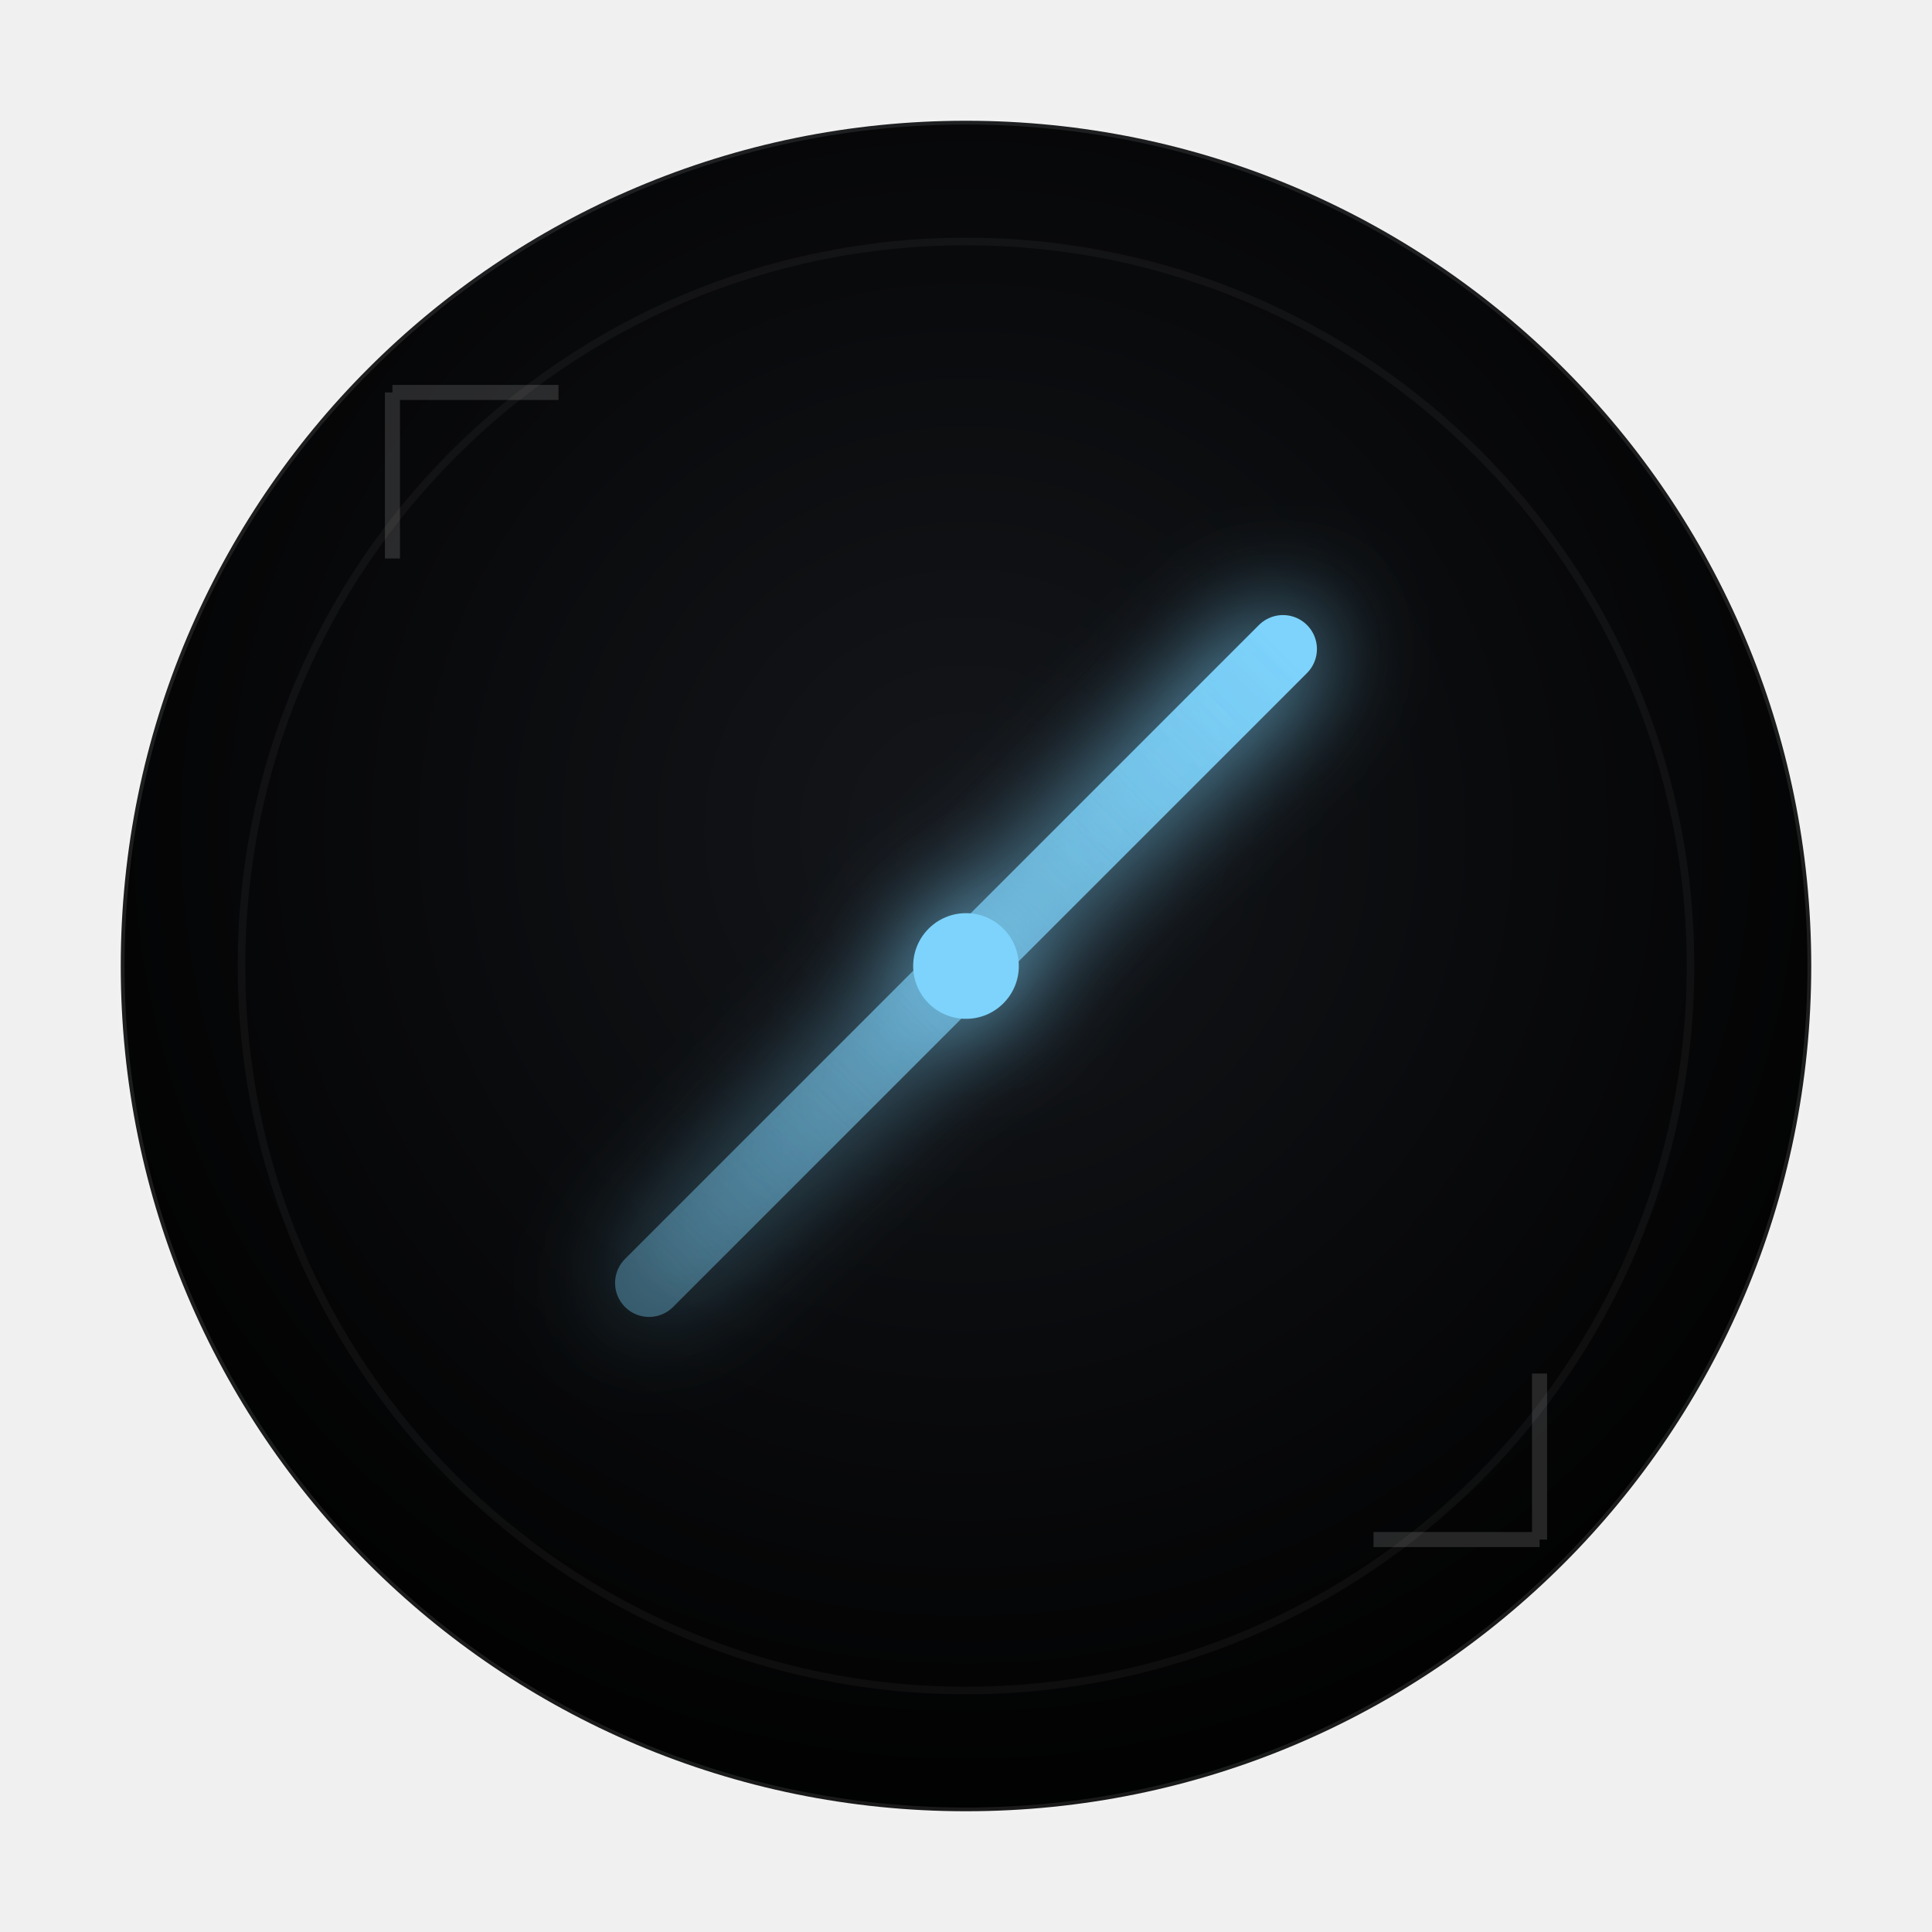
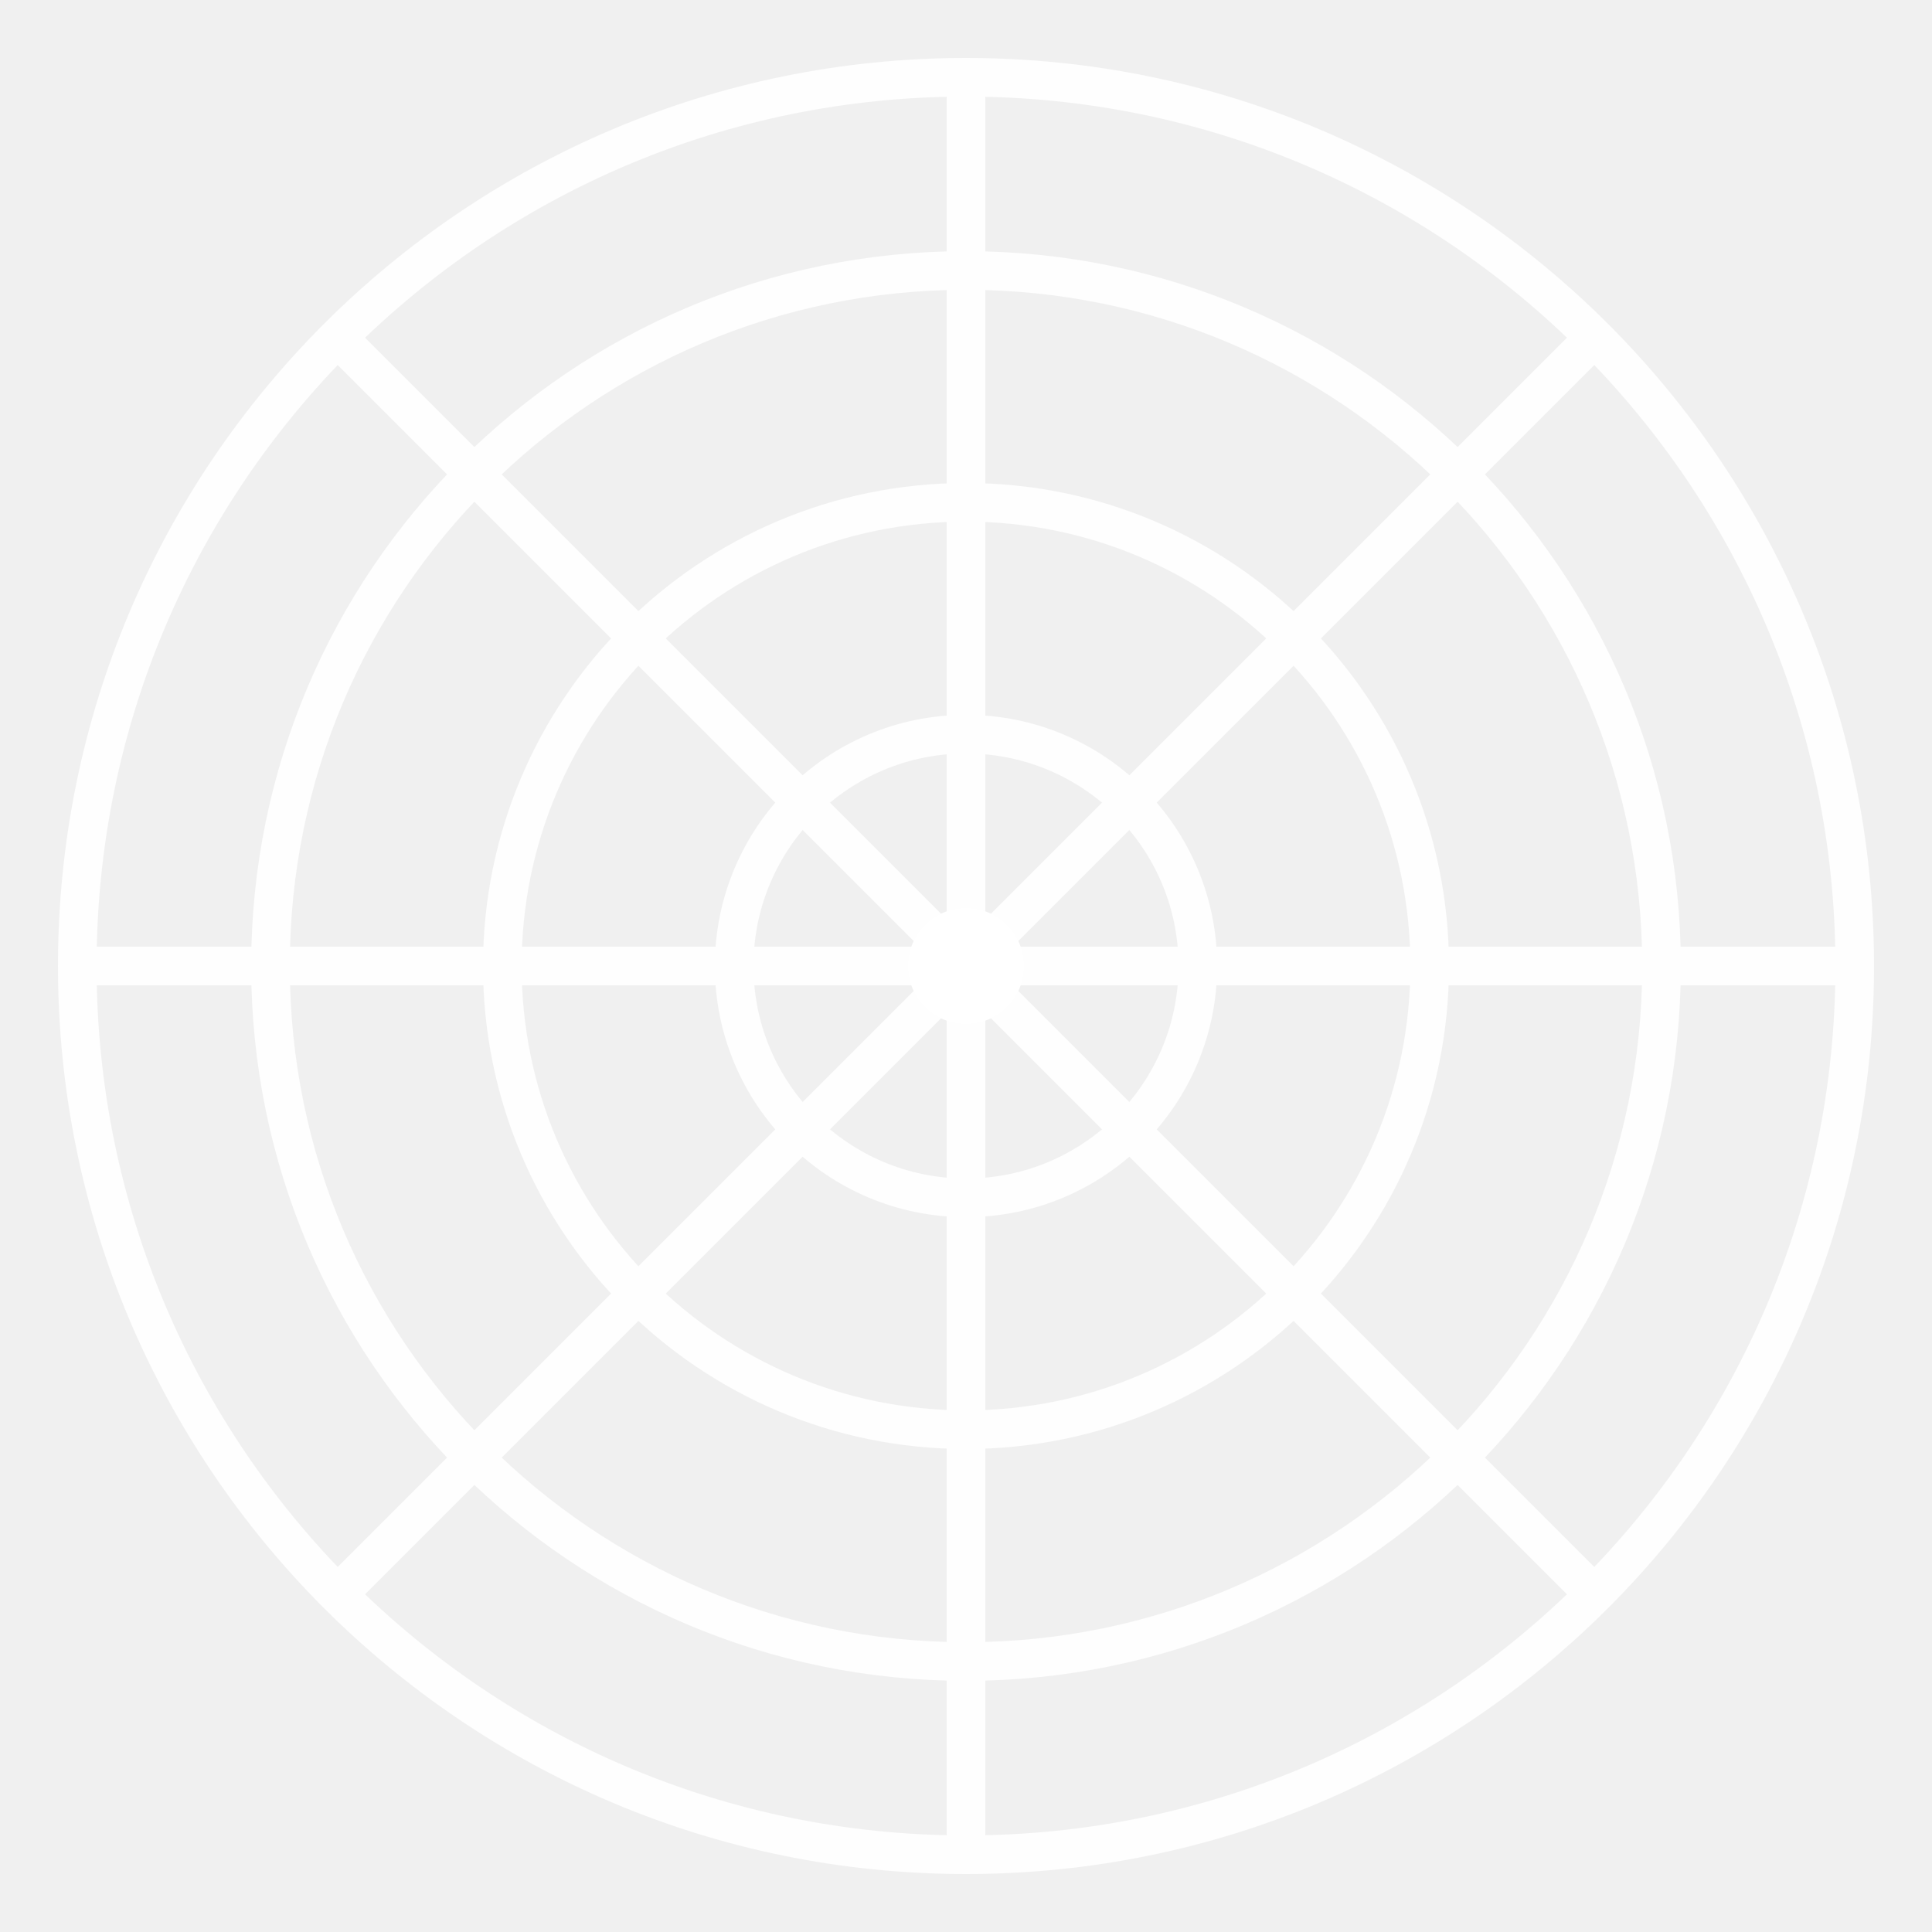
- <svg xmlns="http://www.w3.org/2000/svg" width="256" height="256" viewBox="0 0 256 256">
-   <defs>
-     <radialGradient id="disc" cx="50%" cy="42%" r="62%">
-       <stop offset="0%" stop-color="#14161a" />
-       <stop offset="100%" stop-color="#000000" />
-     </radialGradient>
-     <linearGradient id="diag" x1="0%" y1="100%" x2="100%" y2="0%">
-       <stop offset="0%" stop-color="#7dd3fc" stop-opacity="0.35" />
-       <stop offset="100%" stop-color="#7dd3fc" stop-opacity="1" />
-     </linearGradient>
-     <filter id="glow" x="-50%" y="-50%" width="200%" height="200%">
-       <feGaussianBlur stdDeviation="7" result="b" />
-       <feMerge>
-         <feMergeNode in="b" />
-         <feMergeNode in="SourceGraphic" />
-       </feMerge>
-     </filter>
-   </defs>
-   <circle cx="128" cy="128" r="112" fill="url(#disc)" stroke="#ffffff" stroke-opacity="0.10" stroke-width="1" />
-   <circle cx="128" cy="128" r="96" fill="none" stroke="#ffffff" stroke-opacity="0.04" stroke-width="1" />
-   <g filter="url(#glow)">
-     <line x1="86" y1="170" x2="170" y2="86" stroke="url(#diag)" stroke-width="9" stroke-linecap="round" />
-     <circle cx="128" cy="128" r="7" fill="#7dd3fc" />
+ <svg xmlns="http://www.w3.org/2000/svg" viewBox="0 0 100 100" fill="none" stroke="white" stroke-width="2" stroke-linecap="round">
+   <circle cx="50" cy="50" r="3" fill="white" stroke="none" />
+   <g opacity="0.9">
+     <path d="M50 50 L50 5 M50 50 L95 50 M50 50 L50 95 M50 50 L5 50 M50 50 L82 18 M50 50 L82 82 M50 50 L18 82 M50 50 L18 18" />
+     <ellipse cx="50" cy="50" rx="12" ry="12" />
+     <ellipse cx="50" cy="50" rx="24" ry="24" />
+     <ellipse cx="50" cy="50" rx="36" ry="36" />
+     <ellipse cx="50" cy="50" rx="46" ry="46" />
  </g>
-   <path d="M 52 52 h 22 M 52 52 v 22" stroke="#ffffff" stroke-opacity="0.14" stroke-width="2" fill="none" />
-   <path d="M 204 204 h -22 M 204 204 v -22" stroke="#ffffff" stroke-opacity="0.14" stroke-width="2" fill="none" />
</svg>
